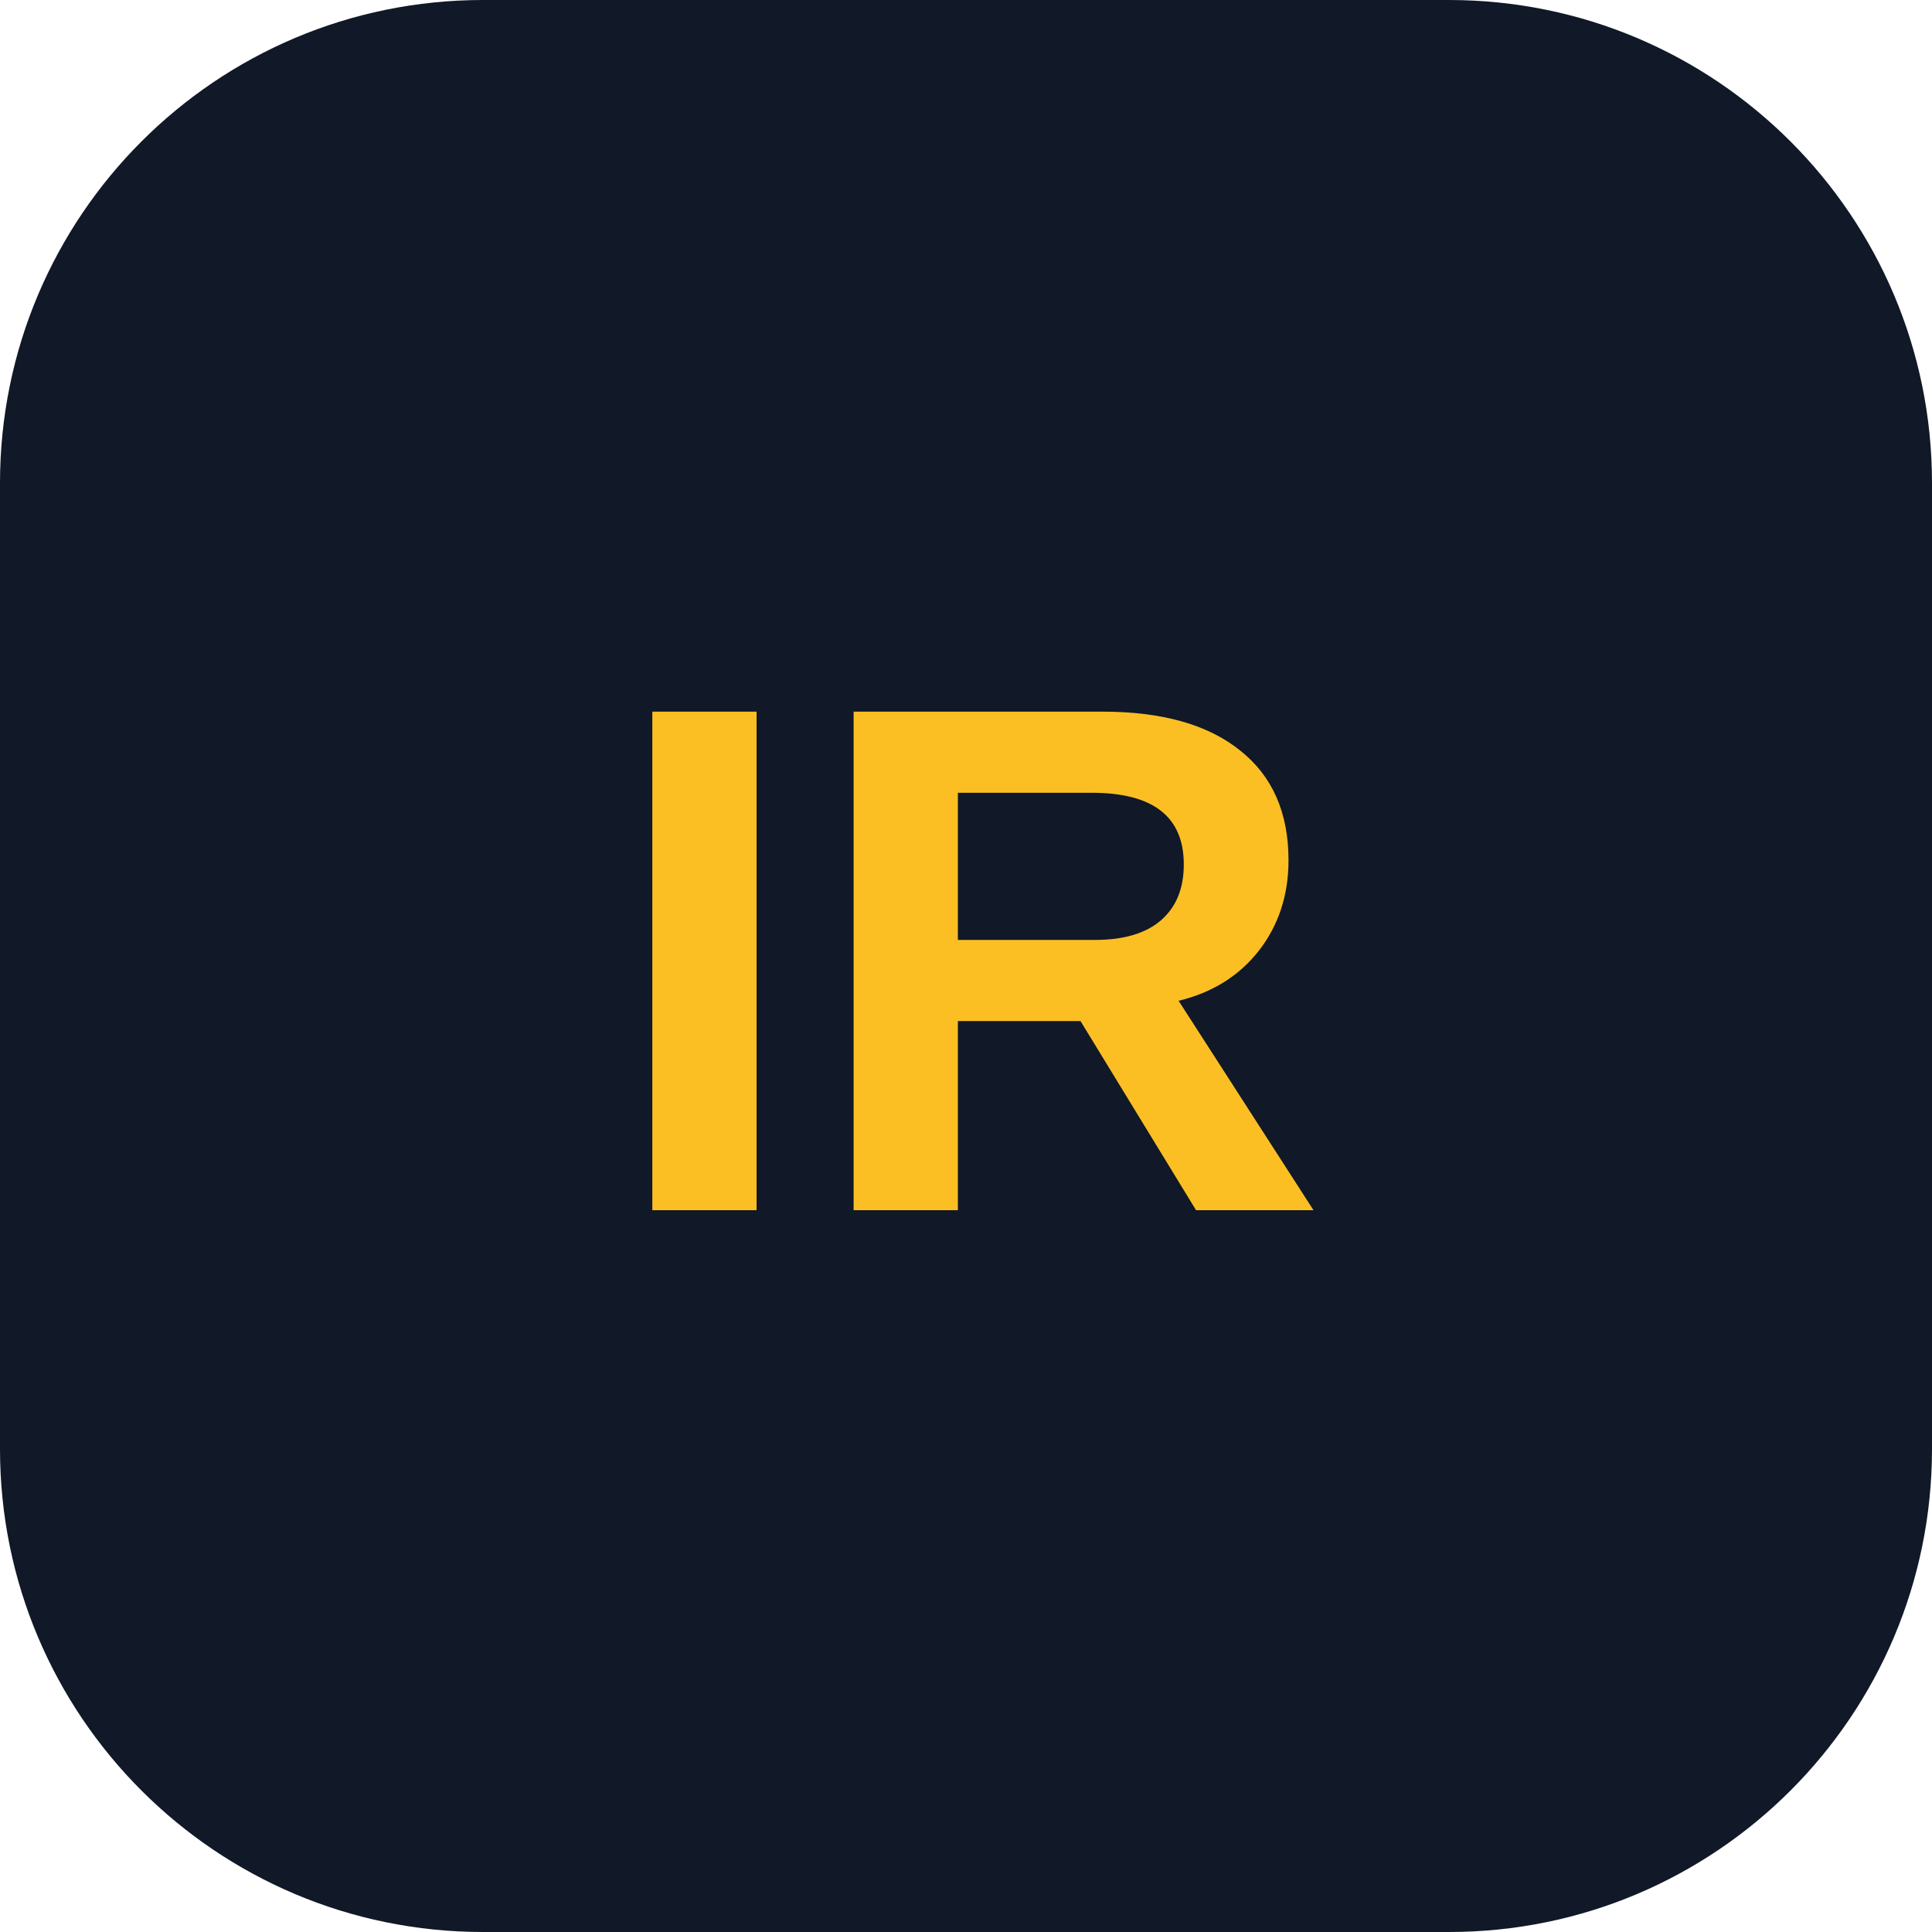
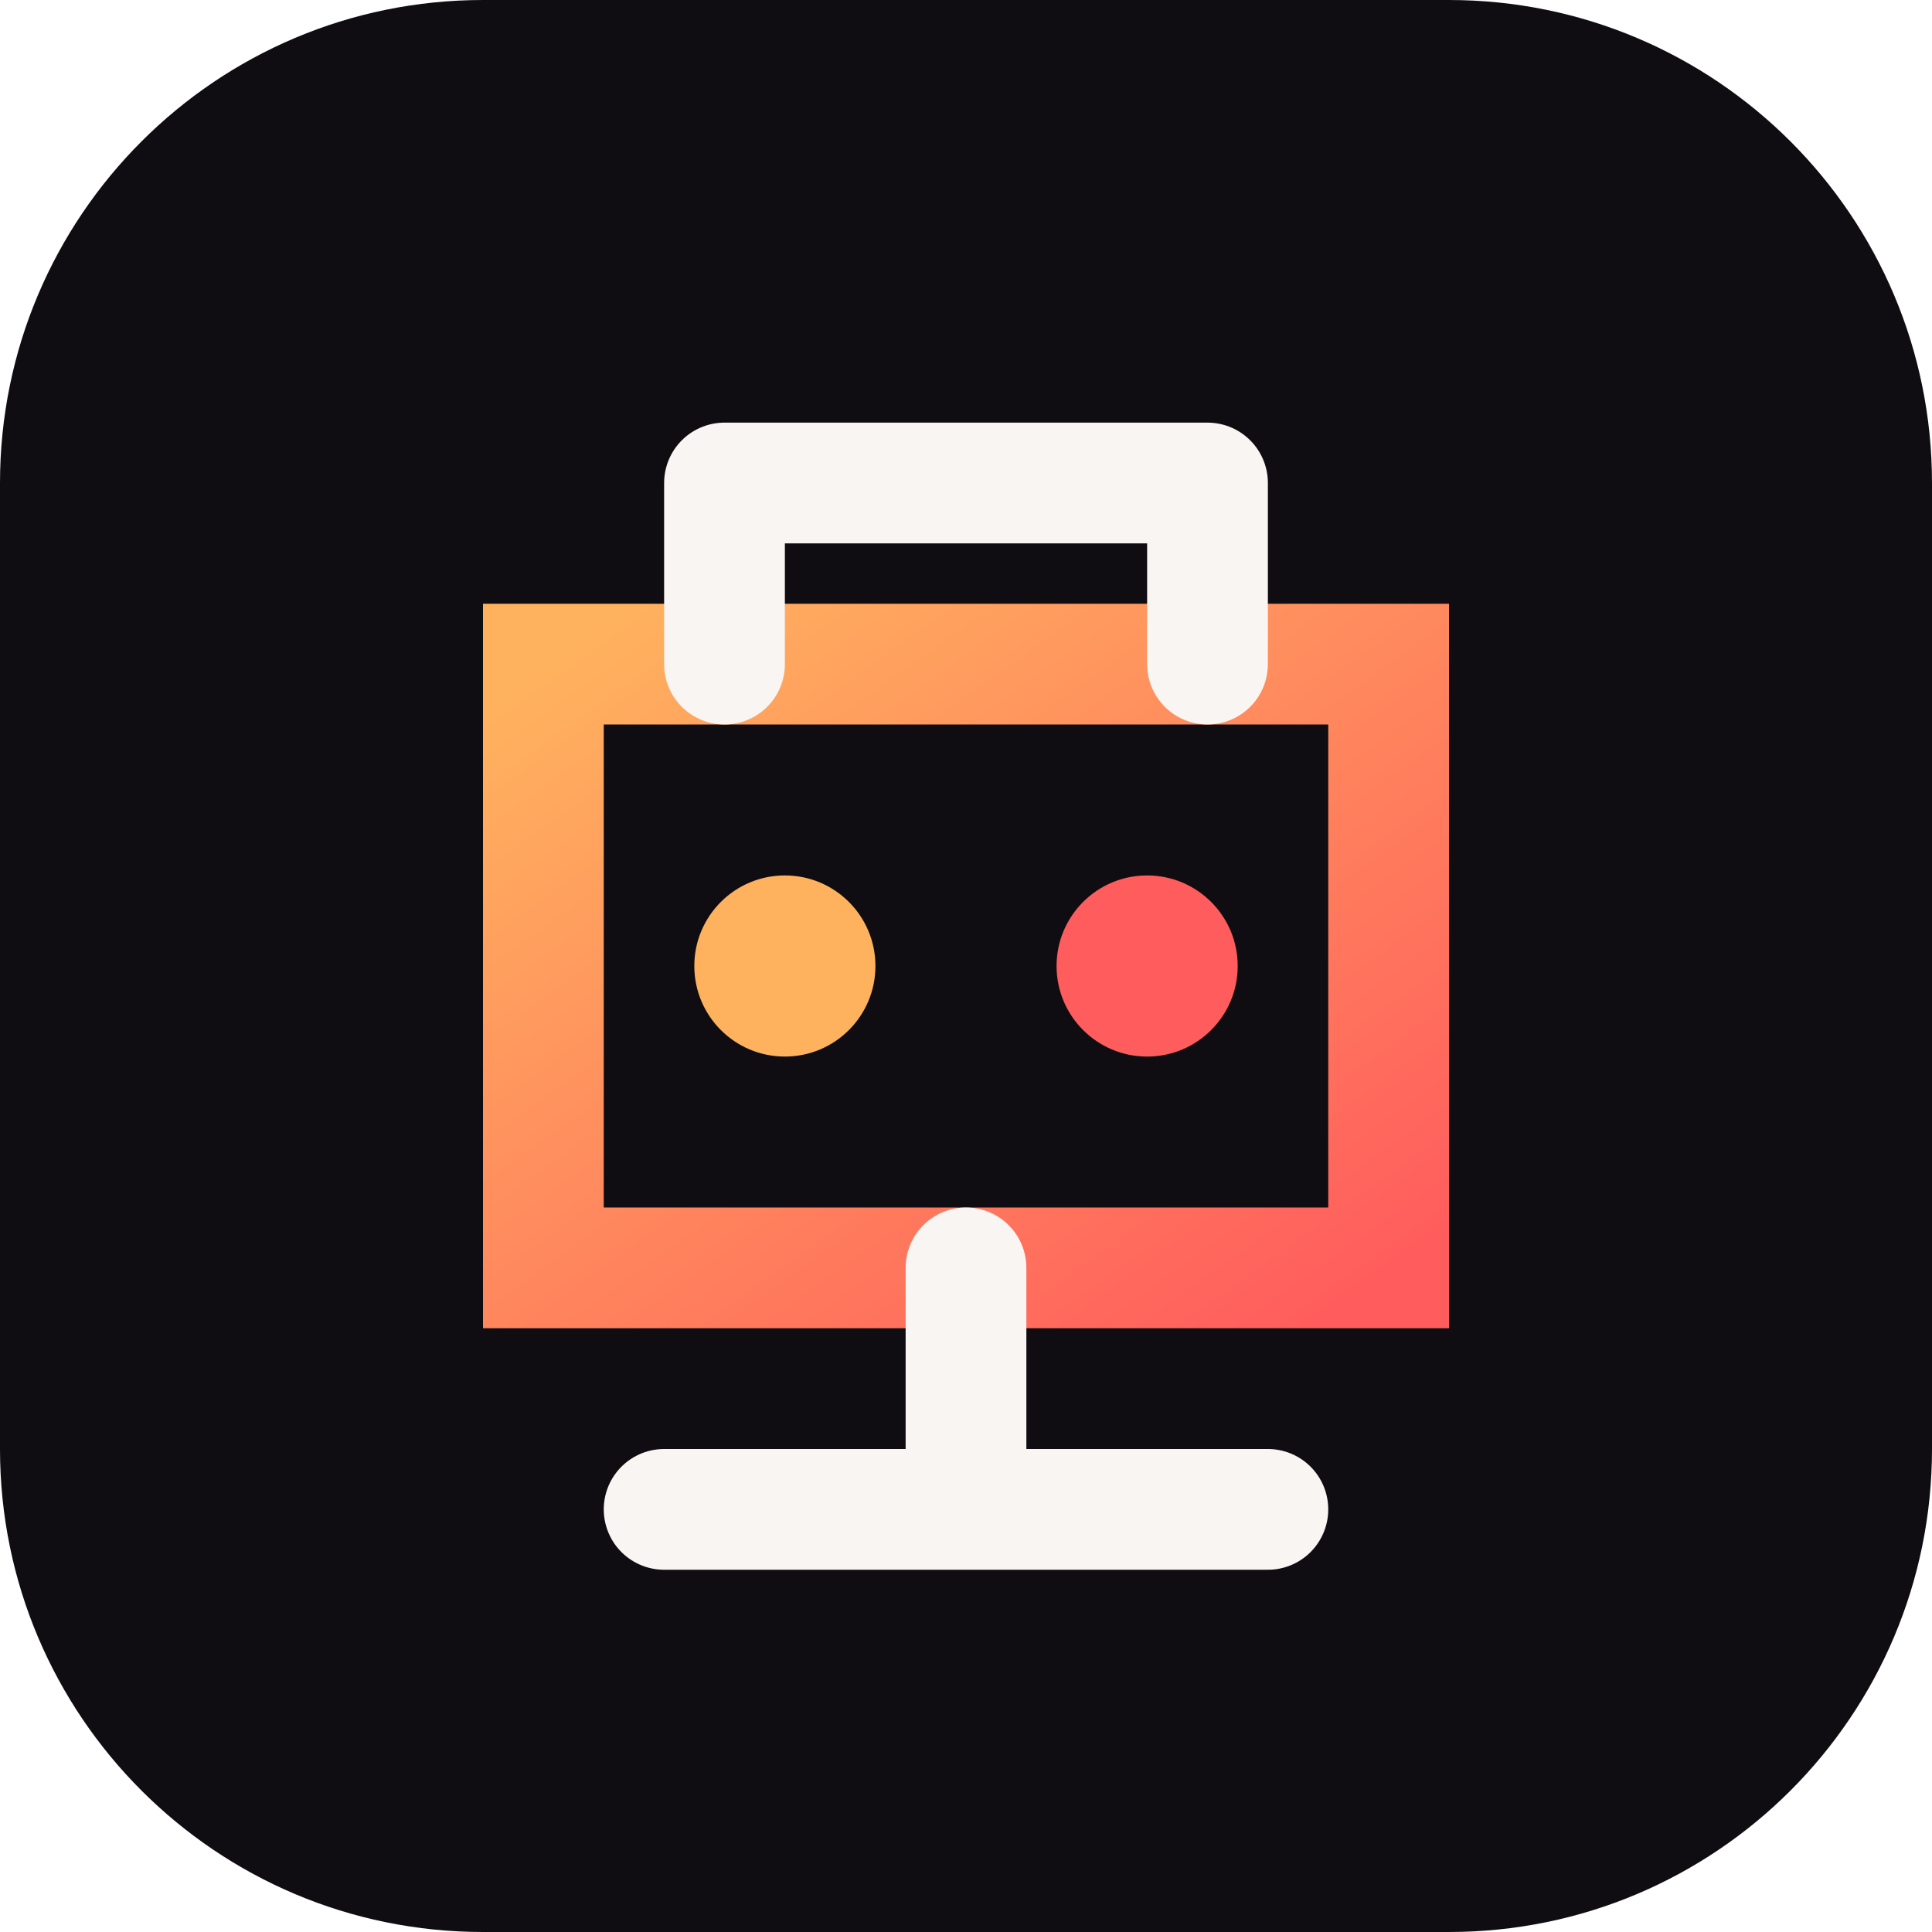
- <svg xmlns="http://www.w3.org/2000/svg" viewBox="0 0 64 64">
-   <rect width="64" height="64" rx="16" fill="#111827" />
-   <text x="50%" y="52%" text-anchor="middle" dominant-baseline="middle" font-size="24" font-family="Arial, sans-serif" font-weight="700" fill="#fbbf24">IR</text>
+ <svg xmlns="http://www.w3.org/2000/svg" viewBox="0 0 64 64" role="img" aria-labelledby="title">
+   <defs>
+     <linearGradient id="iar" x1="0%" y1="0%" x2="100%" y2="100%">
+       <stop offset="0%" stop-color="#ffb25e" />
+       <stop offset="100%" stop-color="#ff5d5d" />
+     </linearGradient>
+   </defs>
+   <rect width="64" height="64" rx="16" fill="#0f0d12" />
+   <path d="M18 22h28v20H18z" fill="none" stroke="url(#iar)" stroke-width="4" />
+   <path d="M24 22v-6h16v6M32 42v8M22 50h20" fill="none" stroke="#f8f5f2" stroke-linecap="round" stroke-linejoin="round" stroke-width="4" />
+   <circle cx="26" cy="32" r="3" fill="#ffb25e" />
+   <circle cx="38" cy="32" r="3" fill="#ff5d5d" />
</svg>
